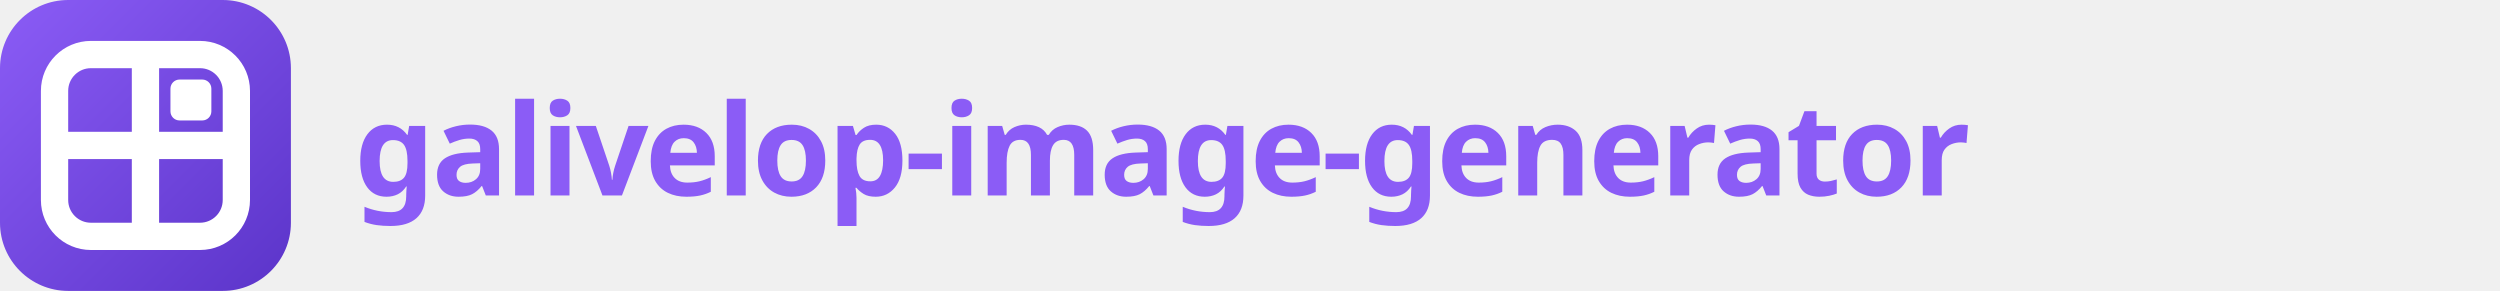
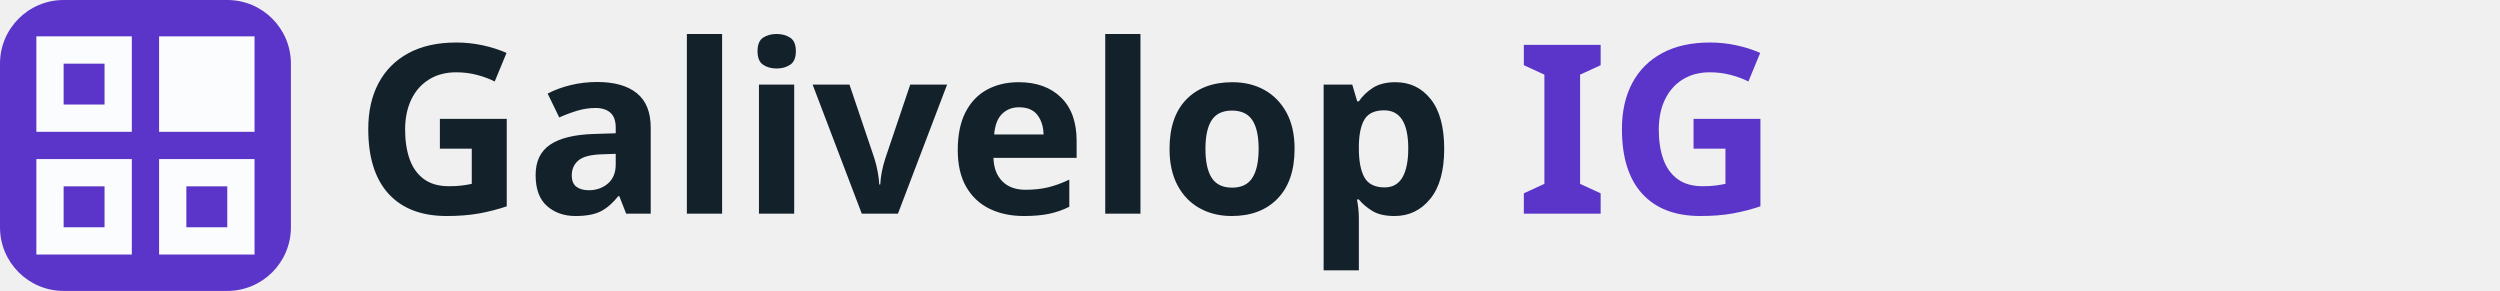
<svg xmlns="http://www.w3.org/2000/svg" viewBox="0 0 1100 128" role="img" aria-labelledby="galivelop-image-generator-b-lockup-t">
-   <defs>
-     <linearGradient id="galivelop-image-generator-b-lockup-fondo" gradientUnits="userSpaceOnUse" x1="0" y1="0" x2="128" y2="128">
-       <stop offset="0" stop-color="#8B5CF6" />
-       <stop offset="1" stop-color="#5B34C9" />
-     </linearGradient>
-   </defs>
-   <rect width="128" height="128" rx="30" fill="url(#galivelop-image-generator-b-lockup-fondo)" />
-   <g fill="none" stroke="#FFFFFF" stroke-width="12" stroke-linecap="round" stroke-linejoin="round">
-     <rect x="24" y="24" width="80" height="80" rx="16" />
-     <path d="M64 30V98M30 64H98" />
+   <rect width="128" height="128" rx="28" fill="#5B34C9" />
+   <g fill="none" stroke="#fbfcfd" stroke-width="12" stroke-linecap="round" stroke-linejoin="miter">
+     <rect x="22" y="22" width="30" height="30" />
+     <rect x="22" y="76" width="30" height="30" />
+     <rect x="76" y="76" width="30" height="30" />
  </g>
-   <rect x="75" y="35" width="18" height="18" rx="4" fill="#FFFFFF" />
-   <text x="156" y="86" font-family="Sora, sans-serif" font-weight="700" font-size="56" letter-spacing="-1.5" fill="#8B5CF6">galivelop-image-generator</text>
+   <rect x="70" y="16" width="42" height="42" fill="#fbfcfd" />
+   <text x="156" y="94" font-family="'Big Shoulders Display', sans-serif" font-weight="700" font-size="104" fill="#13212b">Galivelop <tspan fill="#5B34C9">IG</tspan>
+   </text>
</svg>
